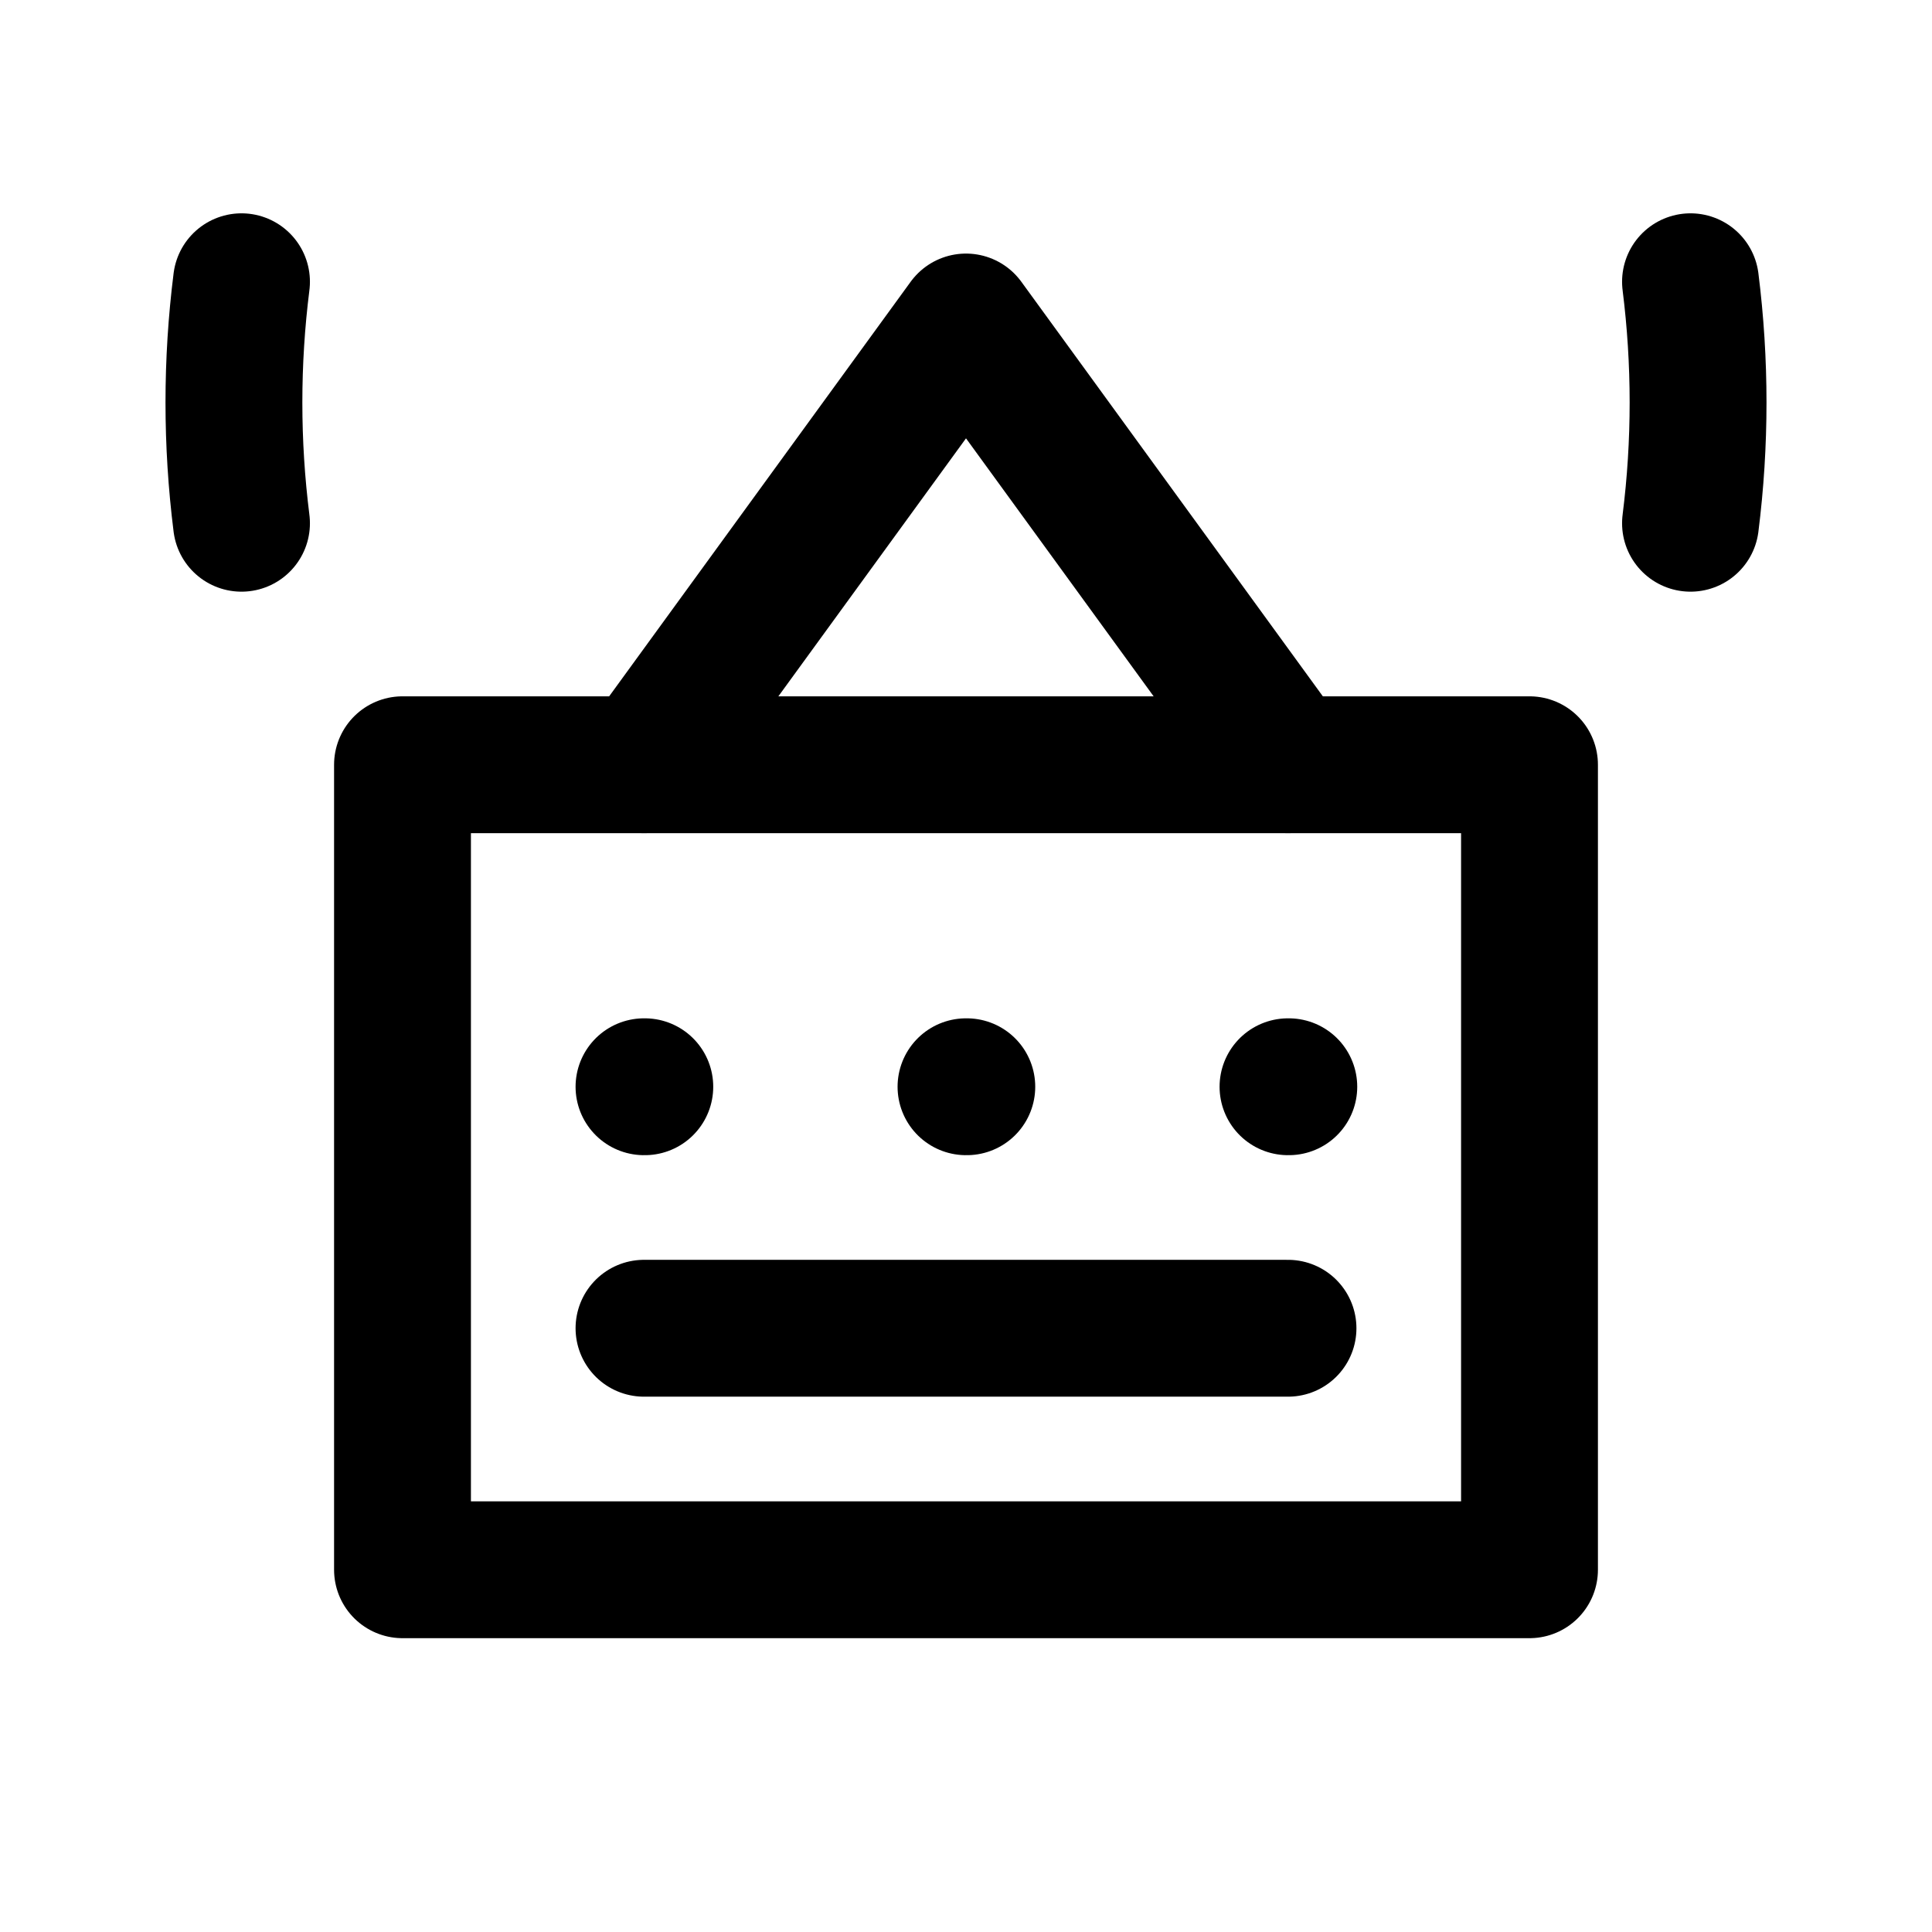
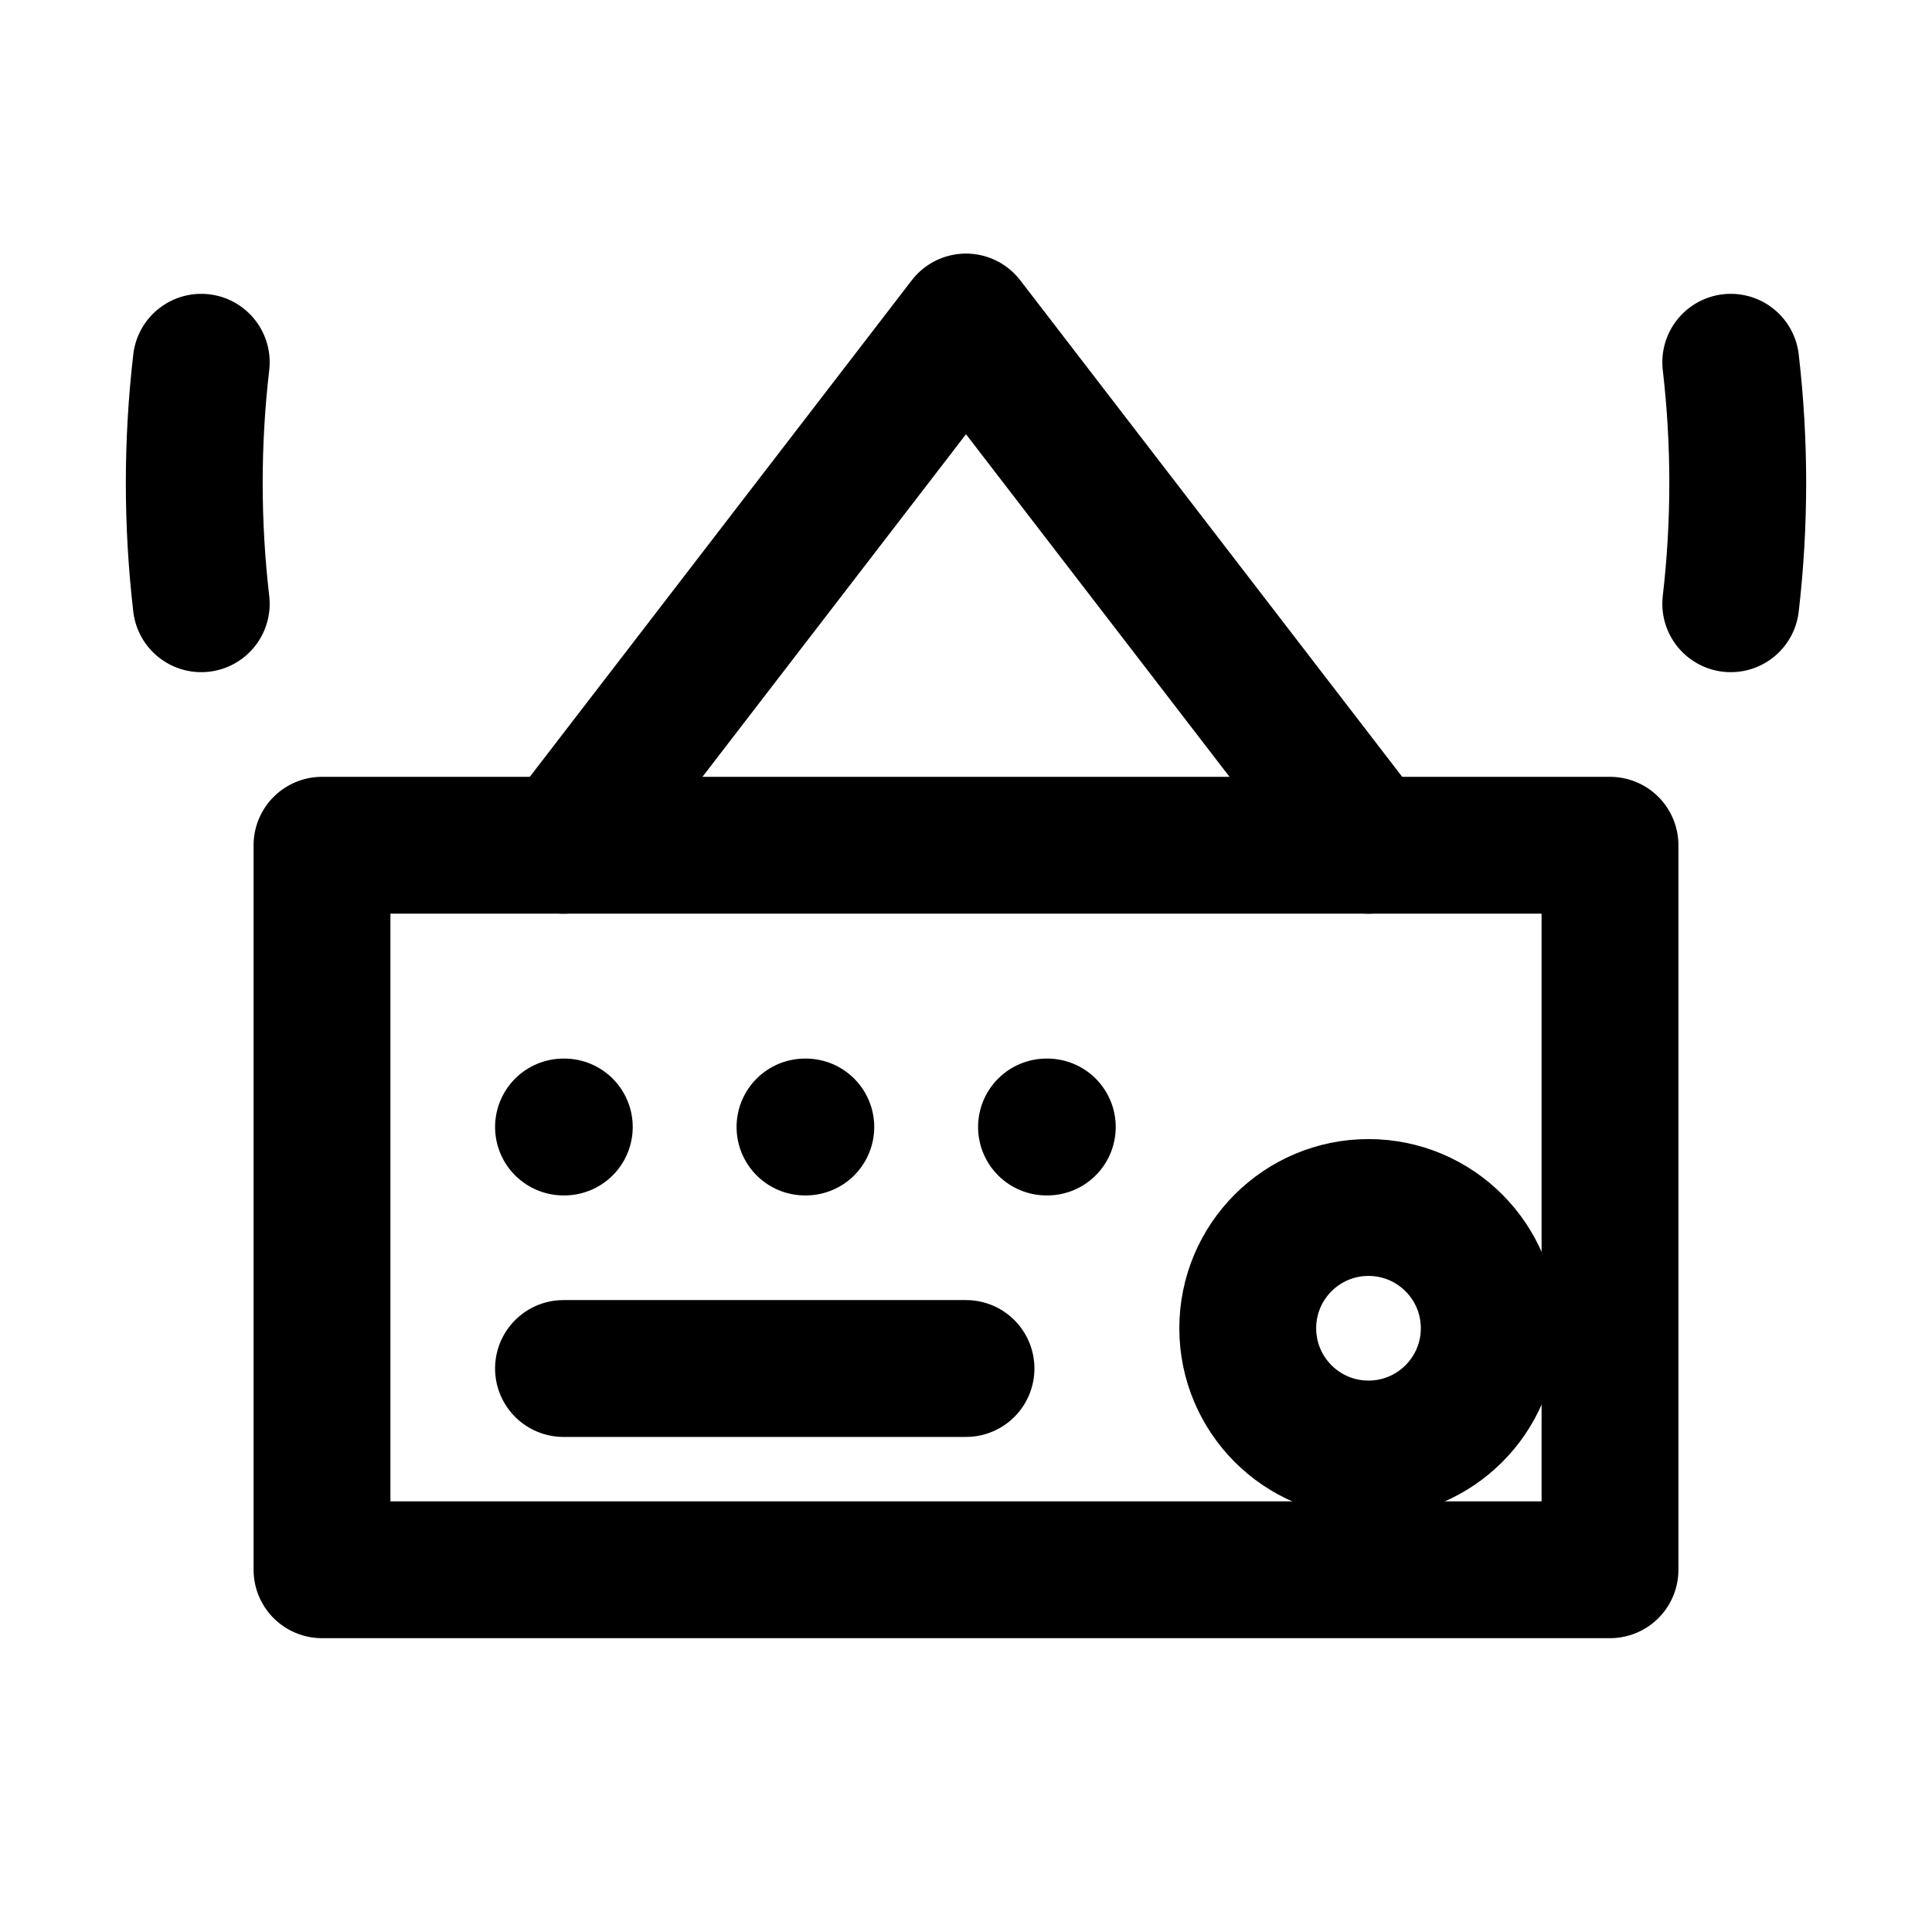
<svg xmlns="http://www.w3.org/2000/svg" viewBox="0 0 24 24" fill="none" stroke="currentColor" stroke-width="1.7" stroke-linecap="round" stroke-linejoin="round">
-   <path d="M5 9.5h14v10H5z" />
-   <path d="M8 9.5 12 4l4 5.5M8 13.5h.01M12 13.5h.01M16 13.5h.01M8 16.5h8" />
-   <path d="M3 6.5a12 12 0 0 1 0-3M21 6.5a12 12 0 0 0 0-3" />
+   <path d="M4 10.5h16v9H4z" />
+   <path d="M7 10.5 12 4l5 6.5" />
+   <path d="M7 14h.01M10 14h.01M13 14h.01" />
+   <path d="M7 17h5" />
+   <circle cx="17" cy="16.5" r="1.5" />
+   <path d="M2.5 7.5a13 13 0 0 1 0-3M21.5 7.5a13 13 0 0 0 0-3" />
</svg>
